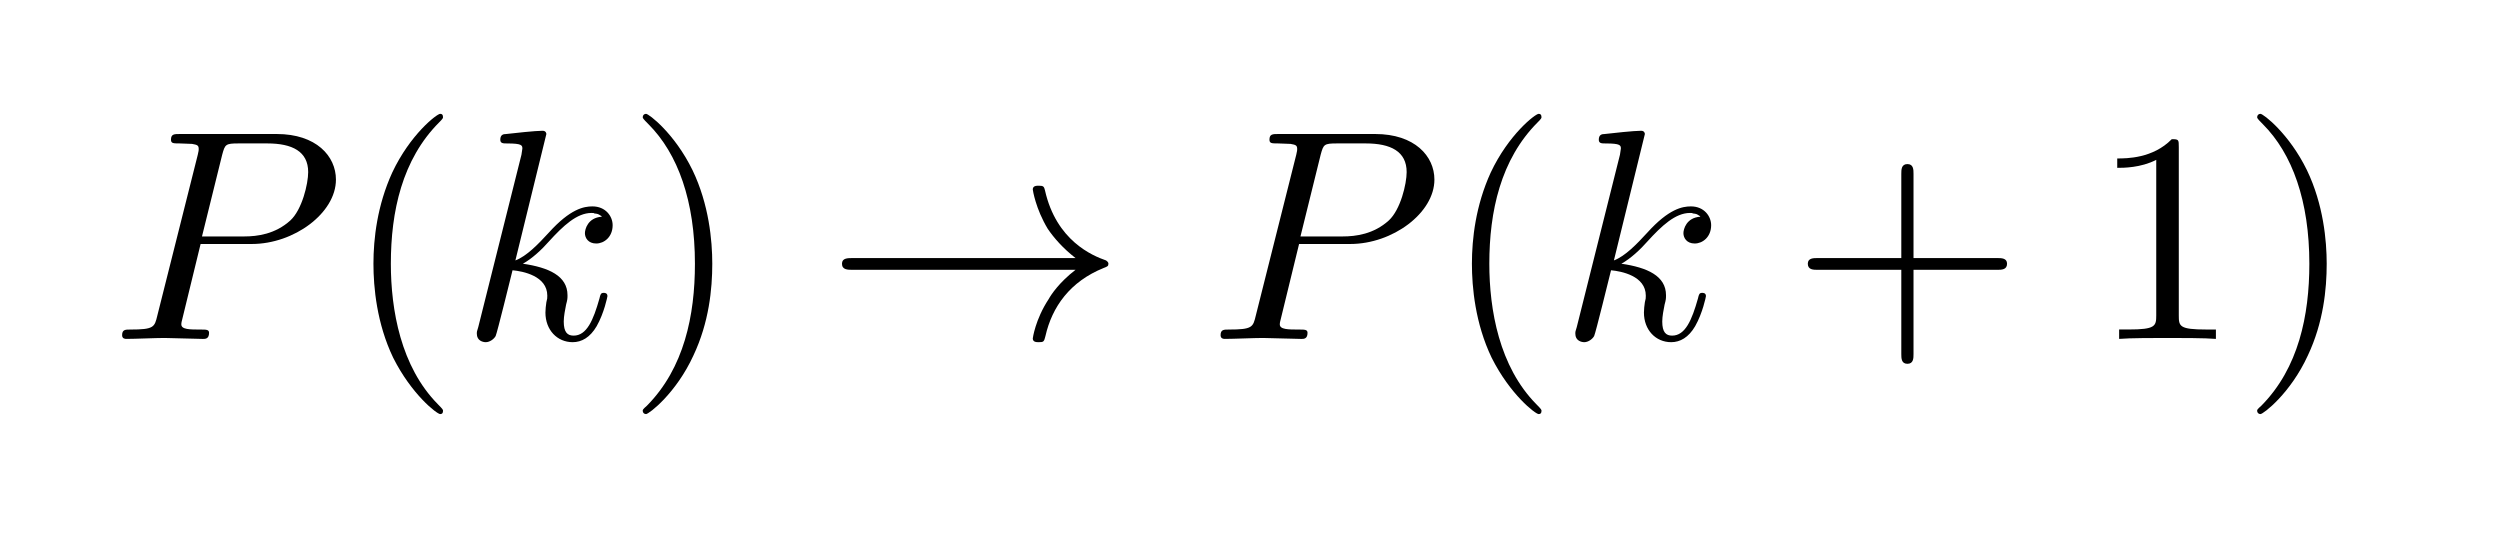
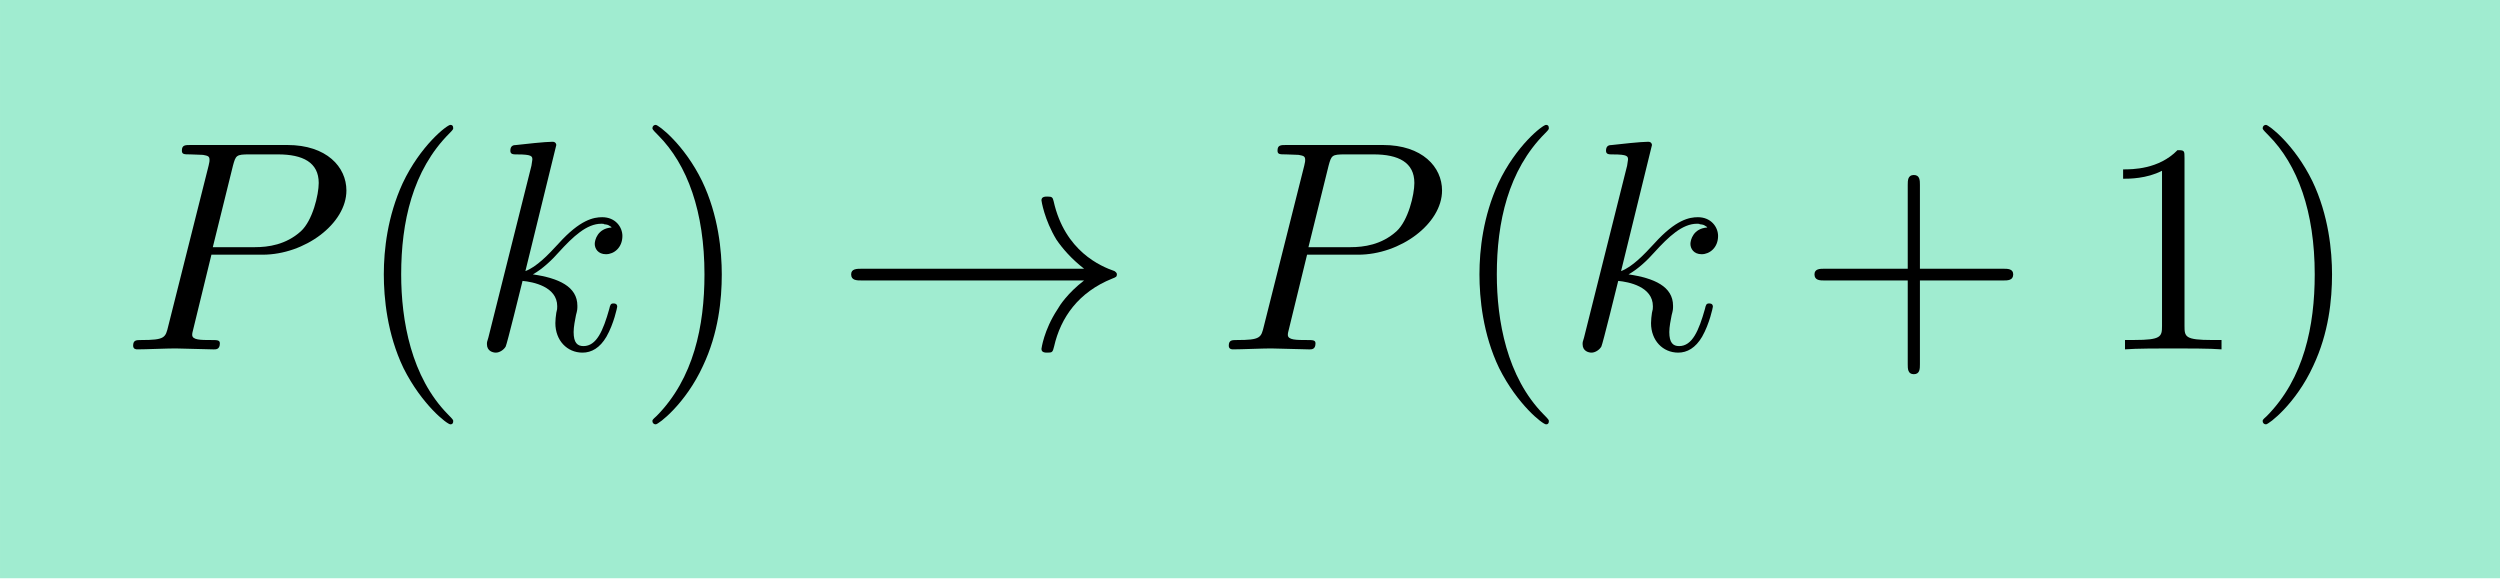
- <svg xmlns="http://www.w3.org/2000/svg" xmlns:xlink="http://www.w3.org/1999/xlink" width="83.129mm" height="18.306mm" viewBox="0 0 83.129 18.306" version="1.1" id="svg8">
+ <svg xmlns="http://www.w3.org/2000/svg" xmlns:xlink="http://www.w3.org/1999/xlink" id="svg8" version="1.1" viewBox="0 0 83.344 19.277" height="19.277mm" width="83.344mm">
  <defs id="defs2">
    <g id="g3864">
-       <symbol id="symbol4513" overflow="visible">
-         <path id="path9565" d="" style="stroke:none" />
+       <symbol overflow="visible" id="symbol4513">
+         <path style="stroke:none" d="" id="path9565" />
      </symbol>
-       <symbol id="symbol718" overflow="visible">
-         <path id="path7154" d="M 3.016,-3.156 H 4.719 c 1.406,0 2.797,-1.031 2.797,-2.141 0,-0.781 -0.656,-1.516 -1.969,-1.516 h -3.219 c -0.188,0 -0.297,0 -0.297,0.188 0,0.125 0.078,0.125 0.281,0.125 0.125,0 0.312,0.016 0.422,0.016 0.172,0.031 0.219,0.047 0.219,0.172 0,0.031 0,0.062 -0.031,0.188 l -1.344,5.344 c -0.094,0.391 -0.109,0.469 -0.906,0.469 -0.156,0 -0.266,0 -0.266,0.188 C 0.406,0 0.516,0 0.547,0 0.828,0 1.531,-0.031 1.812,-0.031 c 0.219,0 0.438,0.016 0.641,0.016 0.219,0 0.438,0.016 0.641,0.016 0.078,0 0.203,0 0.203,-0.203 0,-0.109 -0.094,-0.109 -0.281,-0.109 -0.359,0 -0.641,0 -0.641,-0.172 0,-0.062 0.016,-0.109 0.031,-0.172 z M 3.734,-6.125 C 3.828,-6.469 3.844,-6.5 4.281,-6.5 h 0.953 c 0.828,0 1.359,0.266 1.359,0.953 0,0.391 -0.203,1.25 -0.594,1.609 -0.5,0.453 -1.094,0.531 -1.531,0.531 H 3.062 Z m 0,0" style="stroke:none" />
+       <symbol overflow="visible" id="symbol718">
+         <path style="stroke:none" d="M 3.016,-3.156 H 4.719 c 1.406,0 2.797,-1.031 2.797,-2.141 0,-0.781 -0.656,-1.516 -1.969,-1.516 h -3.219 c -0.188,0 -0.297,0 -0.297,0.188 0,0.125 0.078,0.125 0.281,0.125 0.125,0 0.312,0.016 0.422,0.016 0.172,0.031 0.219,0.047 0.219,0.172 0,0.031 0,0.062 -0.031,0.188 l -1.344,5.344 c -0.094,0.391 -0.109,0.469 -0.906,0.469 -0.156,0 -0.266,0 -0.266,0.188 C 0.406,0 0.516,0 0.547,0 0.828,0 1.531,-0.031 1.812,-0.031 c 0.219,0 0.438,0.016 0.641,0.016 0.219,0 0.438,0.016 0.641,0.016 0.078,0 0.203,0 0.203,-0.203 0,-0.109 -0.094,-0.109 -0.281,-0.109 -0.359,0 -0.641,0 -0.641,-0.172 0,-0.062 0.016,-0.109 0.031,-0.172 z M 3.734,-6.125 C 3.828,-6.469 3.844,-6.5 4.281,-6.5 h 0.953 c 0.828,0 1.359,0.266 1.359,0.953 0,0.391 -0.203,1.25 -0.594,1.609 -0.5,0.453 -1.094,0.531 -1.531,0.531 H 3.062 Z m 0,0" id="path7154" />
      </symbol>
-       <symbol id="symbol8936" overflow="visible">
-         <path id="path2928" d="m 2.859,-6.812 c 0,0 0,-0.109 -0.125,-0.109 -0.234,0 -0.953,0.078 -1.219,0.109 -0.078,0 -0.188,0.016 -0.188,0.188 0,0.125 0.094,0.125 0.234,0.125 0.484,0 0.5,0.062 0.5,0.172 L 2.031,-6.125 0.594,-0.391 c -0.047,0.141 -0.047,0.156 -0.047,0.219 0,0.234 0.203,0.281 0.297,0.281 0.125,0 0.266,-0.094 0.328,-0.203 0.047,-0.094 0.5,-1.938 0.562,-2.188 0.344,0.031 1.156,0.188 1.156,0.844 0,0.078 0,0.109 -0.031,0.219 -0.016,0.109 -0.031,0.234 -0.031,0.344 0,0.578 0.391,0.984 0.906,0.984 0.297,0 0.578,-0.156 0.797,-0.531 0.25,-0.438 0.359,-0.984 0.359,-1 0,-0.109 -0.094,-0.109 -0.125,-0.109 -0.094,0 -0.109,0.047 -0.141,0.188 -0.203,0.719 -0.422,1.234 -0.859,1.234 -0.203,0 -0.328,-0.109 -0.328,-0.469 0,-0.172 0.047,-0.406 0.078,-0.562 C 3.562,-1.312 3.562,-1.344 3.562,-1.453 3.562,-2.094 2.938,-2.375 2.078,-2.5 2.391,-2.672 2.719,-2.984 2.938,-3.234 3.422,-3.766 3.875,-4.188 4.359,-4.188 c 0.062,0 0.078,0 0.094,0.016 0.125,0.016 0.125,0.016 0.219,0.078 0.016,0 0.016,0.016 0.031,0.031 -0.469,0.031 -0.562,0.422 -0.562,0.547 0,0.156 0.109,0.344 0.375,0.344 0.266,0 0.547,-0.219 0.547,-0.609 0,-0.297 -0.234,-0.625 -0.672,-0.625 -0.281,0 -0.734,0.078 -1.453,0.875 -0.344,0.375 -0.734,0.781 -1.109,0.922 z m 0,0" style="stroke:none" />
+       <symbol overflow="visible" id="symbol8936">
+         <path style="stroke:none" d="m 2.859,-6.812 c 0,0 0,-0.109 -0.125,-0.109 -0.234,0 -0.953,0.078 -1.219,0.109 -0.078,0 -0.188,0.016 -0.188,0.188 0,0.125 0.094,0.125 0.234,0.125 0.484,0 0.5,0.062 0.5,0.172 L 2.031,-6.125 0.594,-0.391 c -0.047,0.141 -0.047,0.156 -0.047,0.219 0,0.234 0.203,0.281 0.297,0.281 0.125,0 0.266,-0.094 0.328,-0.203 0.047,-0.094 0.5,-1.938 0.562,-2.188 0.344,0.031 1.156,0.188 1.156,0.844 0,0.078 0,0.109 -0.031,0.219 -0.016,0.109 -0.031,0.234 -0.031,0.344 0,0.578 0.391,0.984 0.906,0.984 0.297,0 0.578,-0.156 0.797,-0.531 0.25,-0.438 0.359,-0.984 0.359,-1 0,-0.109 -0.094,-0.109 -0.125,-0.109 -0.094,0 -0.109,0.047 -0.141,0.188 -0.203,0.719 -0.422,1.234 -0.859,1.234 -0.203,0 -0.328,-0.109 -0.328,-0.469 0,-0.172 0.047,-0.406 0.078,-0.562 C 3.562,-1.312 3.562,-1.344 3.562,-1.453 3.562,-2.094 2.938,-2.375 2.078,-2.5 2.391,-2.672 2.719,-2.984 2.938,-3.234 3.422,-3.766 3.875,-4.188 4.359,-4.188 c 0.062,0 0.078,0 0.094,0.016 0.125,0.016 0.125,0.016 0.219,0.078 0.016,0 0.016,0.016 0.031,0.031 -0.469,0.031 -0.562,0.422 -0.562,0.547 0,0.156 0.109,0.344 0.375,0.344 0.266,0 0.547,-0.219 0.547,-0.609 0,-0.297 -0.234,-0.625 -0.672,-0.625 -0.281,0 -0.734,0.078 -1.453,0.875 -0.344,0.375 -0.734,0.781 -1.109,0.922 z m 0,0" id="path2928" />
      </symbol>
-       <symbol id="symbol5452" overflow="visible">
-         <path id="path642" d="" style="stroke:none" />
+       <symbol overflow="visible" id="symbol5452">
+         <path style="stroke:none" d="" id="path642" />
      </symbol>
-       <symbol id="symbol5539" overflow="visible">
-         <path id="path8227" d="m 3.297,2.391 c 0,-0.031 0,-0.047 -0.172,-0.219 C 1.891,0.922 1.562,-0.969 1.562,-2.5 c 0,-1.734 0.375,-3.469 1.609,-4.703 0.125,-0.125 0.125,-0.141 0.125,-0.172 0,-0.078 -0.031,-0.109 -0.094,-0.109 -0.109,0 -1,0.688 -1.594,1.953 -0.5,1.094 -0.625,2.203 -0.625,3.031 0,0.781 0.109,1.984 0.656,3.125 C 2.25,1.844 3.094,2.5 3.203,2.5 c 0.062,0 0.094,-0.031 0.094,-0.109 z m 0,0" style="stroke:none" />
+       <symbol overflow="visible" id="symbol5539">
+         <path style="stroke:none" d="m 3.297,2.391 c 0,-0.031 0,-0.047 -0.172,-0.219 C 1.891,0.922 1.562,-0.969 1.562,-2.5 c 0,-1.734 0.375,-3.469 1.609,-4.703 0.125,-0.125 0.125,-0.141 0.125,-0.172 0,-0.078 -0.031,-0.109 -0.094,-0.109 -0.109,0 -1,0.688 -1.594,1.953 -0.5,1.094 -0.625,2.203 -0.625,3.031 0,0.781 0.109,1.984 0.656,3.125 C 2.25,1.844 3.094,2.5 3.203,2.5 c 0.062,0 0.094,-0.031 0.094,-0.109 z m 0,0" id="path8227" />
      </symbol>
-       <symbol id="symbol7953" overflow="visible">
-         <path id="path2550" d="m 2.875,-2.5 c 0,-0.766 -0.109,-1.969 -0.656,-3.109 -0.594,-1.219 -1.453,-1.875 -1.547,-1.875 -0.062,0 -0.109,0.047 -0.109,0.109 0,0.031 0,0.047 0.188,0.234 0.984,0.984 1.547,2.562 1.547,4.641 0,1.719 -0.359,3.469 -1.594,4.719 C 0.562,2.344 0.562,2.359 0.562,2.391 0.562,2.453 0.609,2.5 0.672,2.5 0.766,2.5 1.672,1.812 2.25,0.547 2.766,-0.547 2.875,-1.656 2.875,-2.5 Z m 0,0" style="stroke:none" />
+       <symbol overflow="visible" id="symbol7953">
+         <path style="stroke:none" d="m 2.875,-2.5 c 0,-0.766 -0.109,-1.969 -0.656,-3.109 -0.594,-1.219 -1.453,-1.875 -1.547,-1.875 -0.062,0 -0.109,0.047 -0.109,0.109 0,0.031 0,0.047 0.188,0.234 0.984,0.984 1.547,2.562 1.547,4.641 0,1.719 -0.359,3.469 -1.594,4.719 C 0.562,2.344 0.562,2.359 0.562,2.391 0.562,2.453 0.609,2.5 0.672,2.5 0.766,2.5 1.672,1.812 2.25,0.547 2.766,-0.547 2.875,-1.656 2.875,-2.5 Z m 0,0" id="path2550" />
      </symbol>
-       <symbol id="symbol2825" overflow="visible">
-         <path id="path3687" d="m 4.078,-2.297 h 2.781 C 7,-2.297 7.188,-2.297 7.188,-2.5 7.188,-2.688 7,-2.688 6.859,-2.688 h -2.781 v -2.797 c 0,-0.141 0,-0.328 -0.203,-0.328 -0.203,0 -0.203,0.188 -0.203,0.328 V -2.688 h -2.781 c -0.141,0 -0.328,0 -0.328,0.188 0,0.203 0.188,0.203 0.328,0.203 h 2.781 V 0.5 c 0,0.141 0,0.328 0.203,0.328 0.203,0 0.203,-0.188 0.203,-0.328 z m 0,0" style="stroke:none" />
+       <symbol overflow="visible" id="symbol2825">
+         <path style="stroke:none" d="m 4.078,-2.297 h 2.781 C 7,-2.297 7.188,-2.297 7.188,-2.5 7.188,-2.688 7,-2.688 6.859,-2.688 h -2.781 v -2.797 c 0,-0.141 0,-0.328 -0.203,-0.328 -0.203,0 -0.203,0.188 -0.203,0.328 V -2.688 h -2.781 c -0.141,0 -0.328,0 -0.328,0.188 0,0.203 0.188,0.203 0.328,0.203 h 2.781 V 0.5 c 0,0.141 0,0.328 0.203,0.328 0.203,0 0.203,-0.188 0.203,-0.328 z m 0,0" id="path3687" />
      </symbol>
-       <symbol id="symbol5551" overflow="visible">
-         <path id="path3297" d="m 2.938,-6.375 c 0,-0.25 0,-0.266 -0.234,-0.266 C 2.078,-6 1.203,-6 0.891,-6 v 0.312 c 0.203,0 0.781,0 1.297,-0.266 v 5.172 c 0,0.359 -0.031,0.469 -0.922,0.469 h -0.312 V 0 c 0.344,-0.031 1.203,-0.031 1.609,-0.031 0.391,0 1.266,0 1.609,0.031 v -0.312 h -0.312 c -0.906,0 -0.922,-0.109 -0.922,-0.469 z m 0,0" style="stroke:none" />
+       <symbol overflow="visible" id="symbol5551">
+         <path style="stroke:none" d="m 2.938,-6.375 c 0,-0.25 0,-0.266 -0.234,-0.266 C 2.078,-6 1.203,-6 0.891,-6 v 0.312 c 0.203,0 0.781,0 1.297,-0.266 v 5.172 c 0,0.359 -0.031,0.469 -0.922,0.469 h -0.312 V 0 c 0.344,-0.031 1.203,-0.031 1.609,-0.031 0.391,0 1.266,0 1.609,0.031 v -0.312 h -0.312 c -0.906,0 -0.922,-0.109 -0.922,-0.469 z m 0,0" id="path3297" />
      </symbol>
-       <symbol id="symbol699" overflow="visible">
-         <path id="path5460" d="" style="stroke:none" />
+       <symbol overflow="visible" id="symbol699">
+         <path style="stroke:none" d="" id="path5460" />
      </symbol>
-       <symbol id="symbol8258" overflow="visible">
-         <path id="path3291" d="M 8.312,-2.297 C 7.766,-1.875 7.5,-1.469 7.422,-1.328 c -0.453,0.688 -0.531,1.312 -0.531,1.312 0,0.125 0.125,0.125 0.203,0.125 C 7.25,0.109 7.266,0.094 7.312,-0.094 7.531,-1.062 8.125,-1.906 9.25,-2.359 9.375,-2.406 9.406,-2.422 9.406,-2.5 c 0,-0.062 -0.062,-0.094 -0.078,-0.109 C 8.875,-2.766 7.672,-3.266 7.297,-4.938 7.266,-5.062 7.25,-5.094 7.094,-5.094 c -0.078,0 -0.203,0 -0.203,0.125 0,0.016 0.094,0.641 0.5,1.312 0.203,0.297 0.5,0.641 0.922,0.969 H 0.906 c -0.172,0 -0.359,0 -0.359,0.188 0,0.203 0.188,0.203 0.359,0.203 z m 0,0" style="stroke:none" />
+       <symbol overflow="visible" id="symbol8258">
+         <path style="stroke:none" d="M 8.312,-2.297 C 7.766,-1.875 7.5,-1.469 7.422,-1.328 c -0.453,0.688 -0.531,1.312 -0.531,1.312 0,0.125 0.125,0.125 0.203,0.125 C 7.25,0.109 7.266,0.094 7.312,-0.094 7.531,-1.062 8.125,-1.906 9.25,-2.359 9.375,-2.406 9.406,-2.422 9.406,-2.5 c 0,-0.062 -0.062,-0.094 -0.078,-0.109 C 8.875,-2.766 7.672,-3.266 7.297,-4.938 7.266,-5.062 7.25,-5.094 7.094,-5.094 c -0.078,0 -0.203,0 -0.203,0.125 0,0.016 0.094,0.641 0.5,1.312 0.203,0.297 0.5,0.641 0.922,0.969 H 0.906 c -0.172,0 -0.359,0 -0.359,0.188 0,0.203 0.188,0.203 0.359,0.203 z m 0,0" id="path3291" />
      </symbol>
    </g>
  </defs>
-   <g transform="translate(-40.64521,-66.91456)" id="layer1">
-     <g transform="translate(-47.62533,-3.779429)" id="g56">
+   <g id="layer1" transform="translate(-40.26724,-66.53658)">
+     <g id="g56" transform="translate(-47.62533,-3.779429)">
      <g id="g3464">
-         <g id="g9024" style="fill:#000000;fill-opacity:1">
-           <use height="100%" width="100%" id="use531" y="81.963" x="91.925" xlink:href="#symbol718" />
+         <rect y="70.316" x="87.893" height="19.277" width="83.344" id="rect51" style="fill:#a0ecd0;fill-opacity:1;stroke-width:0.352;stop-color:#000000" />
+         <g style="fill:#000000;fill-opacity:1" id="g9024">
+           <use xlink:href="#symbol718" x="91.925" y="81.963" id="use531" width="100%" height="100%" />
        </g>
-         <g id="g6045" style="fill:#000000;fill-opacity:1">
-           <use height="100%" width="100%" id="use6162" y="81.963" x="99.705" xlink:href="#symbol5539" />
+         <g style="fill:#000000;fill-opacity:1" id="g6045">
+           <use xlink:href="#symbol5539" x="99.705" y="81.963" id="use6162" width="100%" height="100%" />
        </g>
-         <g id="g7234" style="fill:#000000;fill-opacity:1">
-           <use height="100%" width="100%" id="use1509" y="81.963" x="103.579" xlink:href="#symbol8936" />
+         <g style="fill:#000000;fill-opacity:1" id="g7234">
+           <use xlink:href="#symbol8936" x="103.579" y="81.963" id="use1509" width="100%" height="100%" />
        </g>
-         <g id="g6153" style="fill:#000000;fill-opacity:1">
-           <use height="100%" width="100%" id="use1354" y="81.963" x="109.08" xlink:href="#symbol7953" />
+         <g style="fill:#000000;fill-opacity:1" id="g6153">
+           <use xlink:href="#symbol7953" x="109.08" y="81.963" id="use1354" width="100%" height="100%" />
        </g>
-         <g id="g1815" style="fill:#000000;fill-opacity:1">
-           <use height="100%" width="100%" id="use1406" y="81.963" x="115.721" xlink:href="#symbol8258" />
+         <g style="fill:#000000;fill-opacity:1" id="g1815">
+           <use xlink:href="#symbol8258" x="115.721" y="81.963" id="use1406" width="100%" height="100%" />
        </g>
-         <g id="g5717" style="fill:#000000;fill-opacity:1">
-           <use height="100%" width="100%" id="use7945" y="81.963" x="128.451" xlink:href="#symbol718" />
+         <g style="fill:#000000;fill-opacity:1" id="g5717">
+           <use xlink:href="#symbol718" x="128.451" y="81.963" id="use7945" width="100%" height="100%" />
        </g>
-         <g id="g190" style="fill:#000000;fill-opacity:1">
-           <use height="100%" width="100%" id="use5838" y="81.963" x="136.231" xlink:href="#symbol5539" />
+         <g style="fill:#000000;fill-opacity:1" id="g190">
+           <use xlink:href="#symbol5539" x="136.231" y="81.963" id="use5838" width="100%" height="100%" />
        </g>
-         <g id="g5429" style="fill:#000000;fill-opacity:1">
-           <use height="100%" width="100%" id="use5480" y="81.963" x="140.106" xlink:href="#symbol8936" />
+         <g style="fill:#000000;fill-opacity:1" id="g5429">
+           <use xlink:href="#symbol8936" x="140.106" y="81.963" id="use5480" width="100%" height="100%" />
        </g>
-         <g id="g8578" style="fill:#000000;fill-opacity:1">
-           <use height="100%" width="100%" id="use9935" y="81.963" x="147.82" xlink:href="#symbol2825" />
+         <g style="fill:#000000;fill-opacity:1" id="g8578">
+           <use xlink:href="#symbol2825" x="147.82" y="81.963" id="use9935" width="100%" height="100%" />
        </g>
-         <g id="g441" style="fill:#000000;fill-opacity:1">
-           <use height="100%" width="100%" id="use2581" y="81.963" x="157.781" xlink:href="#symbol5551" />
-           <use height="100%" width="100%" id="use6252" y="81.963" x="162.762" xlink:href="#symbol7953" />
+         <g style="fill:#000000;fill-opacity:1" id="g441">
+           <use xlink:href="#symbol5551" x="157.781" y="81.963" id="use2581" width="100%" height="100%" />
+           <use xlink:href="#symbol7953" x="162.762" y="81.963" id="use6252" width="100%" height="100%" />
        </g>
      </g>
    </g>
  </g>
</svg>
